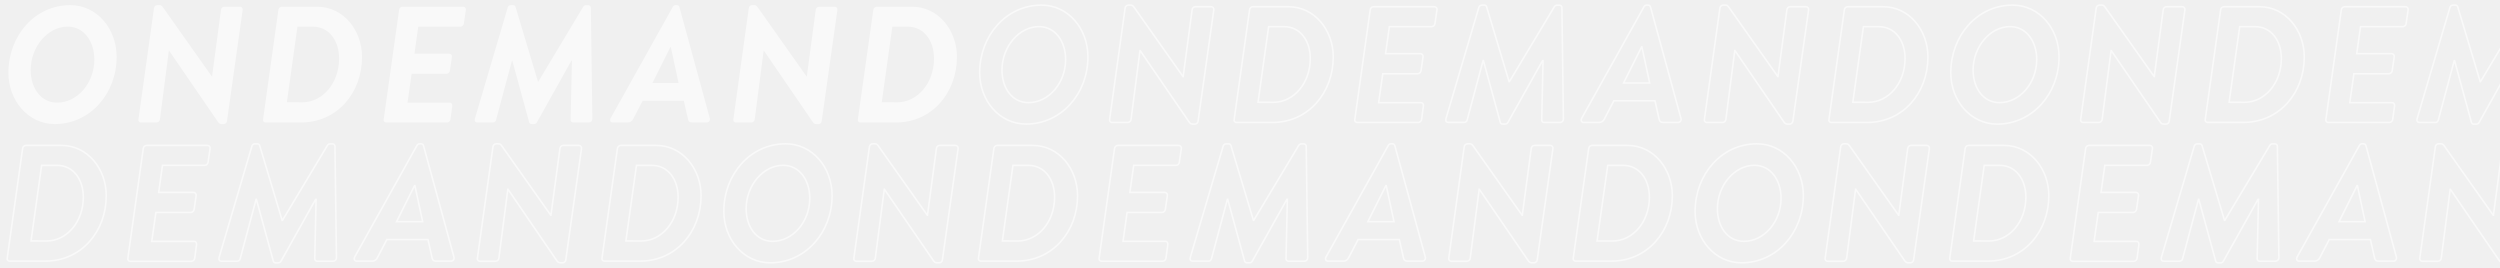
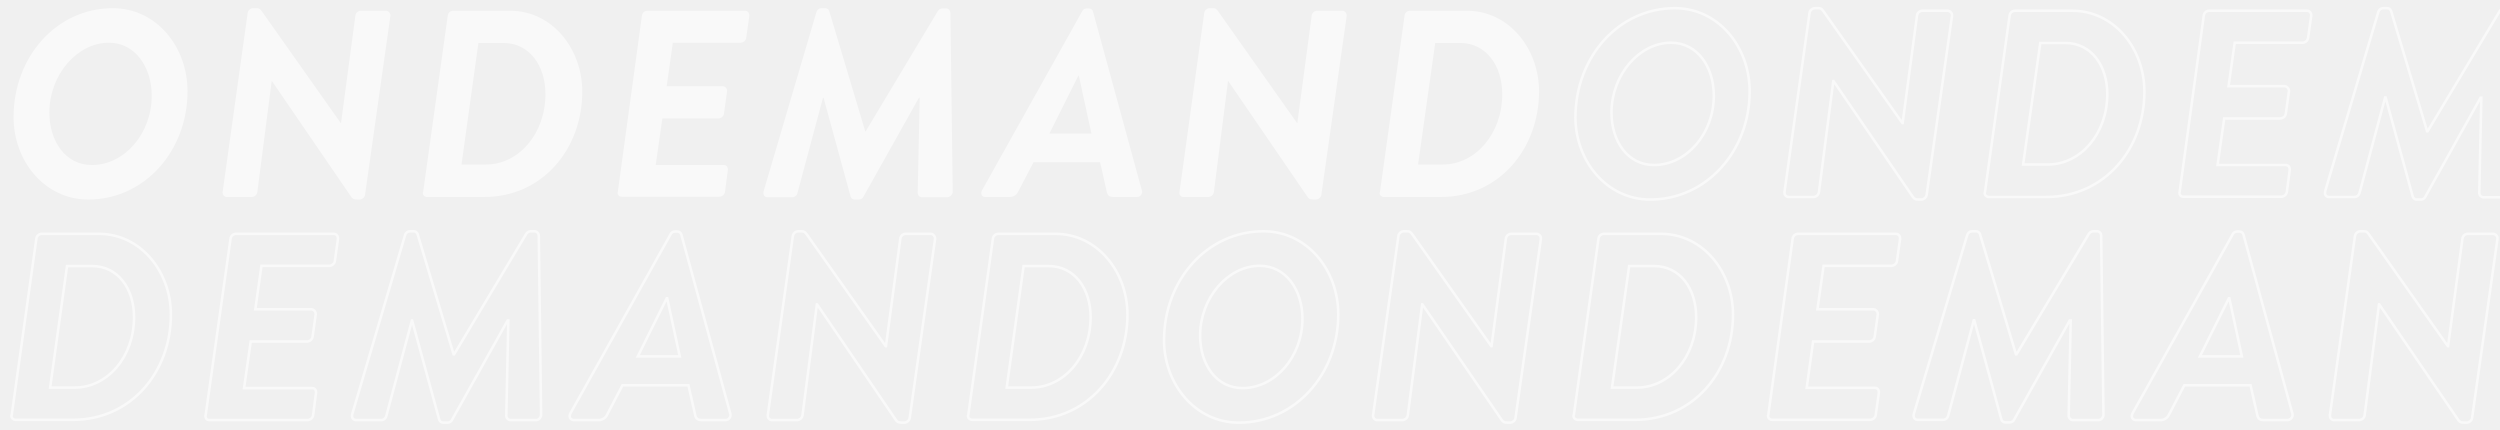
- <svg xmlns="http://www.w3.org/2000/svg" id="Capa_1" data-name="Capa 1" viewBox="0 0 1571.64 167.99">
-   <defs>
-     <style>.cls-1{opacity:0.59;}.cls-2{fill:none;stroke:#fff;stroke-miterlimit:3.11;}.cls-3{fill:#fff;}</style>
-   </defs>
-   <g class="cls-1">
-     <path class="cls-2" d="M14.21,93.42a2.2,2.2,0,0,1,2-2H38.63c16.42,0,28.16,14.75,28.16,31.59,0,22.54-15.69,41.14-38.34,41.14H5.9a1.52,1.52,0,0,1-1.35-2Zm15,58.09c12.68,0,23.17-11.95,23.17-27.54,0-11.32-6.44-20-16.41-20H26.16l-6.65,47.49Z" />
-     <path class="cls-2" d="M90.06,93.42a2.19,2.19,0,0,1,2-2h38.44a1.65,1.65,0,0,1,1.56,2l-1.24,8.52a2.23,2.23,0,0,1-2.08,2h-26.6l-2.39,17h22a1.71,1.71,0,0,1,1.55,2l-1.24,8.63a2.31,2.31,0,0,1-2.08,2H98l-2.6,18.18h26.71c1,0,1.56.94,1.45,2l-1.14,8.52a2.21,2.21,0,0,1-2.08,2H81.85a1.54,1.54,0,0,1-1.46-2Z" />
-     <path class="cls-2" d="M158.32,92a1.93,1.93,0,0,1,2-1.56h1.45a1.48,1.48,0,0,1,1.46,1l14.13,47.07h.21L205.8,91.45a2,2,0,0,1,1.77-1h1.55A1.59,1.59,0,0,1,210.58,92l.93,69.82a2.17,2.17,0,0,1-2.07,2.39h-10a1.53,1.53,0,0,1-1.56-1.56l.83-37.3h-.31l-21.71,38.76a2,2,0,0,1-1.77,1.14h-1.66a1.48,1.48,0,0,1-1.46-1.14l-10.6-38.76H161l-10,37.3a2,2,0,0,1-2,1.56H139.2c-1.15,0-1.87-.93-1.46-2.39Z" />
-     <path class="cls-2" d="M223,161.48l39.07-69.93a1.92,1.92,0,0,1,1.76-1.14h.94a1.57,1.57,0,0,1,1.46,1.14l19.11,69.93a2,2,0,0,1-2,2.7h-9c-1.56,0-2.39-.52-2.7-2.08l-2.6-11.53H243.2l-6,11.53a3.7,3.7,0,0,1-3.32,2.08h-9.56C222.83,164.18,222.31,162.83,223,161.48Zm42.71-22.13-4.89-22.65h-.21l-11.32,22.65Z" />
-     <path class="cls-2" d="M309.9,92.28a2.1,2.1,0,0,1,2-1.87H313c1.14,0,1.55,0,2.7,1.66l30.55,43.23h.1L352,93.42a2.12,2.12,0,0,1,2-2H364a1.71,1.71,0,0,1,1.56,2l-9.87,69.93a2.1,2.1,0,0,1-2,1.87h-1c-1.56,0-2-.31-3-1.87L319.35,119h-.1l-5.61,43.23a2.21,2.21,0,0,1-2.08,2h-10a1.58,1.58,0,0,1-1.46-1.76Z" />
-     <path class="cls-2" d="M388.13,93.42a2.21,2.21,0,0,1,2-2h22.44c16.42,0,28.16,14.75,28.16,31.59,0,22.54-15.69,41.14-38.34,41.14H379.82a1.52,1.52,0,0,1-1.35-2Zm15,58.09c12.68,0,23.17-11.95,23.17-27.54,0-11.32-6.44-20-16.41-20h-9.77l-6.65,47.49Z" />
-     <path class="cls-2" d="M493.9,90.41c16.83,0,29.2,14.86,29.2,32.52,0,23.38-16.94,42.29-38.86,42.29-16.94,0-29.2-15-29.2-32.21C455,109.53,471.77,90.41,493.9,90.41Zm15.17,34.18c0-11.22-6.44-20.67-16.73-20.67-12.47,0-23.27,12.57-23.27,27.32,0,11.23,6.34,20.47,16.62,20.47C498.37,151.71,509.07,139.45,509.07,124.59Z" />
-     <path class="cls-2" d="M546.57,92.28a2.11,2.11,0,0,1,2-1.87h1.14c1.14,0,1.56,0,2.7,1.66l30.55,43.23h.1l5.62-41.88a2.11,2.11,0,0,1,2-2h10.08a1.72,1.72,0,0,1,1.56,2l-9.87,69.93a2.11,2.11,0,0,1-2,1.87h-1c-1.56,0-2-.31-3-1.87L556,119h-.1l-5.62,43.23a2.2,2.2,0,0,1-2.07,2h-10a1.56,1.56,0,0,1-1.45-1.76Z" />
-     <path class="cls-2" d="M624.81,93.42a2.2,2.2,0,0,1,2-2h22.44c16.42,0,28.16,14.75,28.16,31.59,0,22.54-15.69,41.14-38.34,41.14H616.49a1.53,1.53,0,0,1-1.35-2Zm15,58.09c12.68,0,23.17-11.95,23.17-27.54,0-11.32-6.44-20-16.42-20h-9.76l-6.65,47.49Z" />
-     <path class="cls-2" d="M700.65,93.42a2.21,2.21,0,0,1,2-2h38.44a1.66,1.66,0,0,1,1.56,2l-1.25,8.52a2.22,2.22,0,0,1-2.08,2H712.7l-2.39,17h22a1.71,1.71,0,0,1,1.56,2l-1.25,8.63a2.29,2.29,0,0,1-2.07,2h-22L706,151.71h26.7c1,0,1.56.94,1.46,2L733,162.21a2.22,2.22,0,0,1-2.08,2H692.44a1.53,1.53,0,0,1-1.45-2Z" />
-     <path class="cls-2" d="M768.91,92a1.94,1.94,0,0,1,2-1.56h1.46a1.46,1.46,0,0,1,1.45,1l14.14,47.07h.2l28.26-47.07a2,2,0,0,1,1.77-1h1.56A1.58,1.58,0,0,1,821.17,92l.94,69.82a2.17,2.17,0,0,1-2.08,2.39h-10a1.53,1.53,0,0,1-1.56-1.56l.83-37.3H809L787.3,164.08a2,2,0,0,1-1.76,1.14h-1.67a1.46,1.46,0,0,1-1.45-1.14l-10.6-38.76h-.21l-10,37.3a2,2,0,0,1-2,1.56h-9.87c-1.14,0-1.87-.93-1.45-2.39Z" />
-     <path class="cls-2" d="M833.64,161.48,872.7,91.55a1.94,1.94,0,0,1,1.77-1.14h.94a1.56,1.56,0,0,1,1.45,1.14L896,161.48a2.05,2.05,0,0,1-2,2.7h-9c-1.56,0-2.39-.52-2.71-2.08l-2.59-11.53H853.79l-6,11.53a3.72,3.72,0,0,1-3.33,2.08h-9.56C833.43,164.18,832.91,162.83,833.64,161.48Zm42.7-22.13-4.88-22.65h-.21l-11.33,22.65Z" />
-     <path class="cls-2" d="M920.49,92.28a2.11,2.11,0,0,1,2-1.87h1.14c1.15,0,1.56,0,2.7,1.66l30.55,43.23H957l5.61-41.88a2.11,2.11,0,0,1,2-2h10.08a1.72,1.72,0,0,1,1.56,2l-9.87,69.93a2.11,2.11,0,0,1-2,1.87h-1c-1.56,0-2-.31-3-1.87L930,119h-.1l-5.62,43.23a2.2,2.2,0,0,1-2.07,2h-10a1.56,1.56,0,0,1-1.45-1.76Z" />
-     <path class="cls-2" d="M998.73,93.42a2.2,2.2,0,0,1,2-2h22.45c16.41,0,28.15,14.75,28.15,31.59,0,22.54-15.69,41.14-38.34,41.14H990.42a1.53,1.53,0,0,1-1.36-2Zm15,58.09c12.68,0,23.17-11.95,23.17-27.54,0-11.32-6.44-20-16.42-20h-9.76L1004,151.51Z" />
-     <path class="cls-2" d="M1104.5,90.41c16.83,0,29.19,14.86,29.19,32.52,0,23.38-16.93,42.29-38.86,42.29-16.93,0-29.19-15-29.19-32.21C1065.64,109.53,1082.37,90.41,1104.5,90.41Zm15.17,34.18c0-11.22-6.44-20.67-16.73-20.67-12.47,0-23.28,12.57-23.28,27.32,0,11.23,6.34,20.47,16.63,20.47C1109,151.71,1119.67,139.45,1119.67,124.59Z" />
-     <path class="cls-2" d="M1157.17,92.28a2.1,2.1,0,0,1,2-1.87h1.15c1.14,0,1.56,0,2.7,1.66l30.55,43.23h.1l5.61-41.88a2.13,2.13,0,0,1,2-2h10.08a1.71,1.71,0,0,1,1.56,2L1203,163.35a2.1,2.1,0,0,1-2,1.87h-1c-1.56,0-2-.31-3-1.87L1166.63,119h-.11l-5.61,43.23a2.21,2.21,0,0,1-2.08,2h-10a1.58,1.58,0,0,1-1.46-1.76Z" />
-     <path class="cls-2" d="M1235.4,93.42a2.21,2.21,0,0,1,2-2h22.44c16.42,0,28.16,14.75,28.16,31.59,0,22.54-15.69,41.14-38.34,41.14h-22.55a1.52,1.52,0,0,1-1.35-2Zm15,58.09c12.68,0,23.18-11.95,23.18-27.54,0-11.32-6.45-20-16.42-20h-9.77l-6.65,47.49Z" />
-     <path class="cls-2" d="M1311.14,93.42a2.21,2.21,0,0,1,2-2h38.44a1.65,1.65,0,0,1,1.56,2l-1.25,8.52a2.22,2.22,0,0,1-2.07,2h-26.6l-2.39,17h22a1.71,1.71,0,0,1,1.56,2l-1.24,8.63a2.31,2.31,0,0,1-2.08,2h-22l-2.6,18.18h26.71c1,0,1.56.94,1.45,2l-1.14,8.52a2.22,2.22,0,0,1-2.08,2h-38.44a1.54,1.54,0,0,1-1.46-2Z" />
-     <path class="cls-2" d="M1379.4,92a1.94,1.94,0,0,1,2-1.56h1.45a1.48,1.48,0,0,1,1.46,1l14.13,47.07h.21l28.26-47.07a2,2,0,0,1,1.76-1h1.56a1.59,1.59,0,0,1,1.46,1.56l.93,69.82a2.17,2.17,0,0,1-2.08,2.39h-10a1.53,1.53,0,0,1-1.56-1.56l.83-37.3h-.31l-21.72,38.76a2,2,0,0,1-1.76,1.14h-1.66a1.47,1.47,0,0,1-1.46-1.14l-10.6-38.76h-.21l-10,37.3a2,2,0,0,1-2,1.56h-9.88c-1.14,0-1.87-.93-1.45-2.39Z" />
-     <path class="cls-2" d="M1444.13,161.48l39.07-69.93a1.92,1.92,0,0,1,1.76-1.14h.94a1.55,1.55,0,0,1,1.45,1.14l19.12,69.93a2,2,0,0,1-2,2.7h-9c-1.56,0-2.39-.52-2.7-2.08l-2.6-11.53h-25.87l-6,11.53a3.71,3.71,0,0,1-3.33,2.08h-9.56C1443.92,164.18,1443.4,162.83,1444.13,161.48Zm42.7-22.13L1482,116.7h-.21l-11.32,22.65Z" />
-     <path class="cls-2" d="M1531,92.28a2.1,2.1,0,0,1,2-1.87h1.14c1.15,0,1.56,0,2.71,1.66l30.54,43.23h.11l5.61-41.88a2.11,2.11,0,0,1,2-2h10.08a1.71,1.71,0,0,1,1.56,2l-9.87,69.93a2.11,2.11,0,0,1-2,1.87h-1c-1.56,0-2-.31-3-1.87L1540.44,119h-.1l-5.61,43.23a2.22,2.22,0,0,1-2.08,2h-10a1.57,1.57,0,0,1-1.45-1.76Z" />
+ <svg xmlns="http://www.w3.org/2000/svg" version="1.1" id="Capa_1" x="0px" y="0px" viewBox="0 0 977.2 168" style="enable-background:new 0 0 977.2 168;" xml:space="preserve">
+   <style type="text/css">
+ 	.st0{opacity:0.59;}
+ 	.st1{fill:none;stroke:#FFFFFF;stroke-miterlimit:3.11;}
+ 	.st2{fill:#FFFFFF;}
+ </style>
+   <g class="st0">
+     <path class="st1" d="M14.2,93.4c0.1-1.1,0.9-1.9,2-2h22.4c16.4,0,28.2,14.8,28.2,31.6c0,22.5-15.7,41.1-38.3,41.1H5.9   c-0.8-0.1-1.5-0.8-1.4-1.6c0-0.1,0-0.3,0.1-0.4L14.2,93.4z M29.2,151.5c12.7,0,23.2-11.9,23.2-27.5c0-11.3-6.4-20-16.4-20h-9.8   l-6.6,47.5L29.2,151.5z" />
+     <path class="st1" d="M90.1,93.4c0.1-1.1,0.9-1.9,2-2h38.4c0.9,0,1.6,0.8,1.6,1.7c0,0.1,0,0.2,0,0.3l-1.2,8.5c-0.1,1.1-1,1.9-2.1,2   h-26.6l-2.4,17h22c0.9,0.1,1.6,0.9,1.6,1.8c0,0.1,0,0.1,0,0.2l-1.2,8.6c-0.1,1.1-1,1.9-2.1,2H98l-2.6,18.2h26.7c1,0,1.6,0.9,1.4,2   l-1.1,8.5c-0.1,1.1-1,1.9-2.1,2H81.8c-0.9,0-1.5-0.7-1.5-1.5c0-0.2,0-0.3,0.1-0.5L90.1,93.4z" />
+     <path class="st1" d="M158.3,92c0.2-0.9,1-1.6,2-1.6h1.4c0.7,0,1.2,0.4,1.5,1l14.1,47.1h0.2l28.2-47.1c0.4-0.6,1-1,1.8-1h1.6   c0.8,0.1,1.4,0.7,1.5,1.6l0.9,69.8c0.1,1.2-0.7,2.3-1.9,2.4c0,0-0.1,0-0.1,0h-10c-0.8,0-1.5-0.7-1.6-1.5c0,0,0,0,0-0.1l0.8-37.3   h-0.3l-21.7,38.8c-0.3,0.7-1,1.1-1.8,1.1h-1.7c-0.7,0-1.3-0.5-1.5-1.1l-10.6-38.8H161l-10,37.3c-0.2,0.9-1,1.6-2,1.6h-9.8   c-1.1,0-1.9-0.9-1.5-2.4L158.3,92z" />
+     <path class="st1" d="M223,161.5l39.1-69.9c0.3-0.7,1-1.1,1.8-1.1h0.9c0.7,0,1.3,0.5,1.5,1.1l19.1,69.9c0.4,1-0.1,2.2-1.2,2.6   c-0.3,0.1-0.5,0.1-0.8,0.1h-9c-1.6,0-2.4-0.5-2.7-2.1l-2.6-11.5h-25.8l-6,11.5c-0.6,1.3-1.9,2.1-3.3,2.1h-9.6   C222.8,164.2,222.3,162.8,223,161.5z M265.7,139.3l-4.9-22.7h-0.2l-11.3,22.7H265.7z" />
+     <path class="st1" d="M309.9,92.3c0.1-1,1-1.8,2-1.9h1.1c1.1,0,1.5,0,2.7,1.7l30.5,43.2h0.1l5.6-41.9c0.1-1.1,0.9-1.9,2-2h10   c0.9,0.1,1.6,0.9,1.6,1.8c0,0.1,0,0.1,0,0.2l-9.9,69.9c-0.1,1-1,1.8-2,1.9h-1c-1.6,0-2-0.3-3-1.9L319.4,119h-0.1l-5.6,43.2   c-0.1,1.1-1,1.9-2.1,2h-10c-0.9-0.1-1.5-0.8-1.5-1.7c0,0,0,0,0-0.1L309.9,92.3z" />
+     <path class="st1" d="M388.1,93.4c0.1-1.1,0.9-1.9,2-2h22.4c16.4,0,28.2,14.8,28.2,31.6c0,22.5-15.7,41.1-38.3,41.1h-22.6   c-0.8-0.1-1.5-0.8-1.4-1.6c0-0.1,0-0.3,0.1-0.4L388.1,93.4z M403.1,151.5c12.7,0,23.2-11.9,23.2-27.5c0-11.3-6.4-20-16.4-20h-9.8   l-6.6,47.5L403.1,151.5z" />
+     <path class="st1" d="M493.9,90.4c16.8,0,29.2,14.9,29.2,32.5c0,23.4-16.9,42.3-38.9,42.3c-16.9,0-29.2-15-29.2-32.2   C455,109.5,471.8,90.4,493.9,90.4z M509.1,124.6c0-11.2-6.4-20.7-16.7-20.7c-12.5,0-23.3,12.6-23.3,27.3c0,11.2,6.3,20.5,16.6,20.5   C498.4,151.7,509.1,139.4,509.1,124.6z" />
+     <path class="st1" d="M546.6,92.3c0.1-1,1-1.8,2-1.9h1.1c1.1,0,1.6,0,2.7,1.7l30.5,43.2h0.1l5.6-41.9c0.1-1.1,0.9-1.9,2-2h10.1   c0.9,0.1,1.7,0.9,1.6,1.9c0,0,0,0.1,0,0.1l-9.9,69.9c-0.1,1-1,1.8-2,1.9h-1c-1.6,0-2-0.3-3-1.9L556,119h-0.1l-5.6,43.2   c-0.1,1.1-1,1.9-2.1,2h-10c-0.9-0.1-1.5-0.8-1.5-1.7c0,0,0-0.1,0-0.1L546.6,92.3z" />
+     <path class="st1" d="M624.8,93.4c0.1-1.1,0.9-1.9,2-2h22.4c16.4,0,28.2,14.8,28.2,31.6c0,22.5-15.7,41.1-38.3,41.1h-22.6   c-0.8-0.1-1.5-0.8-1.4-1.6c0-0.1,0-0.2,0.1-0.4L624.8,93.4z M639.8,151.5c12.7,0,23.2-11.9,23.2-27.5c0-11.3-6.4-20-16.4-20h-9.8   l-6.7,47.5L639.8,151.5z" />
+     <path class="st1" d="M700.7,93.4c0.1-1.1,0.9-1.9,2-2h38.4c0.9,0,1.6,0.8,1.6,1.7c0,0.1,0,0.2,0,0.3l-1.2,8.5c-0.1,1.1-1,1.9-2.1,2   h-26.6l-2.4,17h22c0.9,0.1,1.6,0.9,1.6,1.8c0,0.1,0,0.1,0,0.2l-1.2,8.6c-0.1,1.1-1,1.9-2.1,2h-22l-2.5,18.1h26.7c1,0,1.6,0.9,1.5,2   l-1.2,8.5c-0.1,1.1-1,1.9-2.1,2h-38.5c-0.8,0-1.5-0.7-1.5-1.5c0-0.2,0-0.3,0.1-0.5L700.7,93.4z" />
+     <path class="st1" d="M768.9,92c0.2-0.9,1-1.6,2-1.6h1.5c0.7,0,1.2,0.4,1.5,1l14.1,47.1h0.2l28.3-47.1c0.4-0.6,1-1,1.8-1h1.6   c0.8,0.1,1.4,0.8,1.4,1.6l0.9,69.8c0.1,1.2-0.7,2.3-1.9,2.4c0,0-0.1,0-0.1,0h-10c-0.8,0-1.5-0.7-1.6-1.5c0,0,0,0,0-0.1l0.8-37.3   H809l-21.7,38.7c-0.3,0.7-1,1.1-1.8,1.1h-1.7c-0.7,0-1.3-0.5-1.5-1.1l-10.6-38.8h-0.2l-10,37.3c-0.2,0.9-1,1.6-2,1.6h-9.9   c-1.1,0-1.9-0.9-1.5-2.4L768.9,92z" />
+     <path class="st1" d="M833.6,161.5l39.1-69.9c0.3-0.7,1-1.1,1.8-1.1h0.9c0.7,0,1.3,0.5,1.5,1.1l19.1,69.9c0.4,1.1-0.2,2.2-1.3,2.6   c-0.2,0.1-0.5,0.1-0.7,0.1h-9c-1.6,0-2.4-0.5-2.7-2.1l-2.6-11.5h-25.9l-6,11.5c-0.6,1.3-1.9,2.1-3.3,2.1h-9.6   C833.4,164.2,832.9,162.8,833.6,161.5z M876.3,139.3l-4.9-22.7h-0.2l-11.3,22.7H876.3z" />
+     <path class="st1" d="M920.5,92.3c0.1-1,1-1.8,2-1.9h1.1c1.2,0,1.6,0,2.7,1.7l30.5,43.2h0.1l5.6-41.9c0.1-1.1,0.9-1.9,2-2h10.1   c0.9,0.1,1.7,0.9,1.6,1.9c0,0,0,0.1,0,0.1l-9.9,69.9c-0.1,1-1,1.8-2,1.9h-1c-1.6,0-2-0.3-3-1.9L930,119h-0.1l-5.6,43.2   c-0.1,1.1-1,1.9-2.1,2h-10c-0.9-0.1-1.5-0.8-1.5-1.7c0,0,0-0.1,0-0.1L920.5,92.3z" />
+     <path class="st1" d="M998.7,93.4c0.1-1.1,0.9-1.9,2-2h22.5c16.4,0,28.1,14.8,28.1,31.6c0,22.5-15.7,41.1-38.3,41.1h-22.6   c-0.8-0.1-1.5-0.8-1.4-1.6c0-0.1,0-0.3,0.1-0.4L998.7,93.4z M1013.7,151.5c12.7,0,23.2-11.9,23.2-27.5c0-11.3-6.4-20-16.4-20h-9.8   l-6.7,47.5H1013.7z" />
+     <path class="st1" d="M1104.5,90.4c16.8,0,29.2,14.9,29.2,32.5c0,23.4-16.9,42.3-38.9,42.3c-16.9,0-29.2-15-29.2-32.2   C1065.6,109.5,1082.4,90.4,1104.5,90.4z M1119.7,124.6c0-11.2-6.4-20.7-16.7-20.7c-12.5,0-23.3,12.6-23.3,27.3   c0,11.2,6.3,20.5,16.6,20.5C1109,151.7,1119.7,139.4,1119.7,124.6z" />
+     <path class="st1" d="M1157.2,92.3c0.1-1,1-1.8,2-1.9h1.2c1.1,0,1.6,0,2.7,1.7l30.6,43.2h0.1l5.6-41.9c0.1-1.1,0.9-1.9,2-2h10.1   c0.9,0.1,1.6,0.9,1.6,1.8c0,0.1,0,0.1,0,0.2l-9.9,69.9c-0.1,1-1,1.8-2,1.9h-1c-1.6,0-2-0.3-3-1.9l-30.4-44.4h-0.1l-5.6,43.2   c-0.1,1.1-1,1.9-2.1,2h-10c-0.9-0.1-1.5-0.8-1.5-1.7c0,0,0,0,0-0.1L1157.2,92.3z" />
+     <path class="st1" d="M1235.4,93.4c0.1-1.1,0.9-1.9,2-2h22.4c16.4,0,28.2,14.8,28.2,31.6c0,22.5-15.7,41.1-38.3,41.1h-22.6   c-0.8-0.1-1.5-0.8-1.4-1.6c0-0.1,0-0.3,0.1-0.4L1235.4,93.4z M1250.4,151.5c12.7,0,23.2-11.9,23.2-27.5c0-11.3-6.4-20-16.4-20h-9.8   l-6.7,47.5L1250.4,151.5z" />
+     <path class="st1" d="M1311.1,93.4c0.1-1.1,0.9-1.9,2-2h38.4c0.9,0,1.6,0.8,1.6,1.7c0,0.1,0,0.2,0,0.3l-1.2,8.5   c-0.1,1.1-1,1.9-2.1,2h-26.6l-2.4,17h22c0.9,0.1,1.6,0.9,1.6,1.8c0,0.1,0,0.1,0,0.2l-1.2,8.6c-0.1,1.1-1,1.9-2.1,2h-22l-2.6,18.2   h26.7c1,0,1.6,0.9,1.4,2l-1.1,8.5c-0.1,1.1-1,1.9-2.1,2H1303c-0.9,0-1.5-0.7-1.5-1.5c0-0.2,0-0.3,0.1-0.5L1311.1,93.4z" />
+     <path class="st1" d="M1379.4,92c0.2-0.9,1-1.6,2-1.6h1.4c0.7,0,1.2,0.4,1.5,1l14.1,47.1h0.2l28.3-47.1c0.4-0.6,1-1,1.8-1h1.6   c0.8,0.1,1.4,0.7,1.5,1.6l0.9,69.8c0.1,1.2-0.7,2.3-1.9,2.4c0,0-0.1,0-0.1,0h-10c-0.8,0-1.5-0.7-1.6-1.5c0,0,0,0,0-0.1l0.8-37.3   h-0.3l-21.7,38.8c-0.3,0.7-1,1.1-1.8,1.1h-1.7c-0.7,0-1.3-0.5-1.5-1.1l-10.6-38.8h-0.2l-10,37.3c-0.2,0.9-1,1.6-2,1.6h-9.9   c-1.1,0-1.9-0.9-1.4-2.4L1379.4,92z" />
+     <path class="st1" d="M1444.1,161.5l39.1-69.9c0.3-0.7,1-1.1,1.8-1.1h0.9c0.7,0,1.3,0.5,1.4,1.1l19.1,69.9c0.4,1-0.1,2.2-1.2,2.6   c-0.3,0.1-0.5,0.1-0.8,0.1h-9c-1.6,0-2.4-0.5-2.7-2.1l-2.6-11.5h-25.9l-6,11.5c-0.6,1.3-1.9,2.1-3.3,2.1h-9.6   C1443.9,164.2,1443.4,162.8,1444.1,161.5z M1486.8,139.3l-4.8-22.6h-0.2l-11.3,22.6H1486.8z" />
+     <path class="st1" d="M1531,92.3c0.1-1,1-1.8,2-1.9h1.1c1.2,0,1.6,0,2.7,1.7l30.5,43.2h0.1l5.6-41.9c0.1-1.1,0.9-1.9,2-2h10.1   c0.9,0.1,1.6,0.9,1.6,1.8c0,0.1,0,0.1,0,0.2l-9.9,69.9c-0.1,1-1,1.8-2,1.9h-1c-1.6,0-2-0.3-3-1.9l-30.4-44.4h-0.1l-5.6,43.2   c-0.1,1.1-1,1.9-2.1,2h-10c-0.9-0.1-1.5-0.8-1.5-1.7c0,0,0-0.1,0-0.1L1531,92.3z" />
  </g>
-   <g class="cls-1">
-     <path class="cls-3" d="M44.14,3.22C61,3.22,73.33,18.08,73.33,35.74,73.33,59.12,56.4,78,34.47,78c-16.93,0-29.19-15-29.19-32.21C5.28,22.34,22,3.22,44.14,3.22ZM59.31,37.41c0-11.23-6.45-20.68-16.73-20.68C30.11,16.73,19.3,29.3,19.3,44.06c0,11.22,6.34,20.46,16.63,20.46C48.6,64.52,59.31,52.26,59.31,37.41Z" />
-     <path class="cls-3" d="M96.81,5.09a2.1,2.1,0,0,1,2-1.87h1.15c1.14,0,1.55,0,2.7,1.66l30.55,43.23h.1l5.61-41.88a2.13,2.13,0,0,1,2-2h10.08a1.71,1.71,0,0,1,1.56,2l-9.87,69.93a2.1,2.1,0,0,1-2,1.87h-1c-1.56,0-2-.31-3-1.87L106.26,31.8h-.1L100.55,75a2.21,2.21,0,0,1-2.08,2h-10A1.58,1.58,0,0,1,87,75.23Z" />
-     <path class="cls-3" d="M175,6.23a2.22,2.22,0,0,1,2-2h22.44c16.42,0,28.16,14.75,28.16,31.59C227.62,58.4,211.93,77,189.28,77H166.73a1.52,1.52,0,0,1-1.35-2Zm15,58.09c12.68,0,23.18-11.95,23.18-27.54,0-11.32-6.45-20-16.42-20H187l-6.65,47.49Z" />
-     <path class="cls-3" d="M250.89,6.23a2.21,2.21,0,0,1,2-2H291.3a1.65,1.65,0,0,1,1.56,2l-1.24,8.52a2.23,2.23,0,0,1-2.08,2h-26.6l-2.39,17h22a1.72,1.72,0,0,1,1.56,2l-1.25,8.63a2.3,2.3,0,0,1-2.08,2h-22l-2.59,18.18h26.7c1,0,1.56.94,1.45,2L283.2,75a2.21,2.21,0,0,1-2.08,2H242.68a1.54,1.54,0,0,1-1.46-2Z" />
-     <path class="cls-3" d="M319.15,4.78a1.93,1.93,0,0,1,2-1.56h1.45a1.48,1.48,0,0,1,1.46,1l14.13,47.07h.21L366.63,4.26a2,2,0,0,1,1.77-1H370a1.59,1.59,0,0,1,1.45,1.56l.94,69.82A2.17,2.17,0,0,1,370.27,77h-10a1.53,1.53,0,0,1-1.56-1.56l.84-37.3h-.32L337.54,76.89A2,2,0,0,1,335.77,78h-1.66a1.48,1.48,0,0,1-1.46-1.14L322.06,38.13h-.21l-10,37.3a1.94,1.94,0,0,1-2,1.56H300c-1.15,0-1.87-.93-1.46-2.39Z" />
-     <path class="cls-3" d="M383.87,74.29,422.94,4.36a1.94,1.94,0,0,1,1.77-1.14h.93a1.57,1.57,0,0,1,1.46,1.14l19.11,69.93a2,2,0,0,1-2,2.7h-9c-1.56,0-2.39-.52-2.7-2.07l-2.6-11.54H404l-6,11.54A3.69,3.69,0,0,1,394.68,77h-9.56C383.66,77,383.14,75.64,383.87,74.29Zm42.71-22.13-4.89-22.65h-.2L410.16,52.16Z" />
-     <path class="cls-3" d="M470.73,5.09a2.1,2.1,0,0,1,2-1.87h1.15c1.14,0,1.56,0,2.7,1.66L507.1,48.11h.1l5.61-41.88a2.14,2.14,0,0,1,2-2h10.07a1.71,1.71,0,0,1,1.56,2l-9.87,69.93a2.1,2.1,0,0,1-2,1.87h-1c-1.56,0-2-.31-3-1.87L480.19,31.8h-.11L474.47,75a2.21,2.21,0,0,1-2.08,2h-10A1.58,1.58,0,0,1,461,75.23Z" />
-     <path class="cls-3" d="M549,6.23a2.22,2.22,0,0,1,2-2h22.44c16.42,0,28.16,14.75,28.16,31.59C601.54,58.4,585.85,77,563.2,77H540.65a1.53,1.53,0,0,1-1.35-2Zm15,58.09c12.67,0,23.17-11.95,23.17-27.54,0-11.32-6.45-20-16.42-20h-9.77l-6.65,47.49Z" />
+   <g class="st0">
+     <path class="st2" d="M44.1,3.2c16.9,0,29.2,14.9,29.2,32.5C73.3,59.1,56.4,78,34.5,78C17.5,78,5.3,63,5.3,45.8   C5.3,22.3,22,3.2,44.1,3.2z M59.3,37.4c0-11.2-6.5-20.7-16.7-20.7c-12.5,0-23.3,12.6-23.3,27.3c0,11.2,6.3,20.5,16.6,20.5   C48.6,64.5,59.3,52.3,59.3,37.4z" />
+     <path class="st2" d="M96.8,5.1c0.1-1,1-1.8,2-1.9h1.2c1.1,0,1.6,0,2.7,1.7l30.5,43.2h0.1l5.6-41.9c0.1-1.1,0.9-1.9,2-2H151   c0.9,0.1,1.6,0.9,1.6,1.8c0,0.1,0,0.1,0,0.2l-9.9,69.9c-0.1,1-1,1.8-2,1.9h-1c-1.6,0-2-0.3-3-1.9l-30.4-44.4h-0.1L100.6,75   c-0.1,1.1-1,1.9-2.1,2h-10c-0.9-0.1-1.5-0.8-1.5-1.7c0,0,0-0.1,0-0.1L96.8,5.1z" />
+     <path class="st2" d="M175,6.2c0.1-1.1,0.9-1.9,2-2h22.4c16.4,0,28.2,14.8,28.2,31.6c0,22.6-15.7,41.2-38.3,41.2h-22.6   c-0.8-0.1-1.5-0.8-1.4-1.6c0-0.1,0-0.3,0.1-0.4L175,6.2z M190,64.3c12.7,0,23.2-12,23.2-27.5c0-11.3-6.4-20-16.4-20H187l-6.6,47.5   L190,64.3z" />
+     <path class="st2" d="M250.9,6.2c0.1-1.1,0.9-1.9,2-2h38.4c0.9,0,1.6,0.8,1.6,1.7c0,0.1,0,0.2,0,0.3l-1.2,8.5c-0.1,1.1-1,1.9-2.1,2   h-26.6l-2.4,17h22c0.9,0.1,1.7,0.9,1.6,1.9c0,0,0,0.1,0,0.1l-1.2,8.6c-0.1,1.1-1,1.9-2.1,2h-22l-2.6,18.2h26.7c1,0,1.6,0.9,1.5,2   l-1.1,8.4c-0.1,1.1-1,1.9-2.1,2h-38.4c-0.9,0-1.5-0.7-1.5-1.5c0-0.2,0-0.3,0.1-0.5L250.9,6.2z" />
+     <path class="st2" d="M319.1,4.8c0.2-0.9,1-1.6,2-1.6h1.5c0.7,0,1.2,0.4,1.5,1l14.1,47.1h0.2l28.2-47c0.4-0.6,1-1,1.8-1h1.6   c0.8,0.1,1.4,0.7,1.5,1.6l0.9,69.8c0.1,1.2-0.8,2.2-2,2.4c0,0-0.1,0-0.1,0h-10c-0.8,0-1.5-0.7-1.6-1.5c0,0,0,0,0-0.1l0.8-37.3h-0.3   l-21.7,38.7c-0.3,0.7-1,1.1-1.8,1.1h-1.7c-0.7,0-1.3-0.5-1.5-1.1l-10.6-38.7h-0.2l-10,37.3c-0.2,0.9-1,1.6-2,1.6H300   c-1.1,0-1.9-0.9-1.5-2.4L319.1,4.8z" />
+     <path class="st2" d="M383.9,74.3l39.1-69.9c0.3-0.7,1-1.1,1.8-1.1h0.9c0.7,0,1.3,0.5,1.5,1.1l19.1,69.9c0.4,1-0.1,2.2-1.2,2.6   c-0.3,0.1-0.5,0.1-0.8,0.1h-9c-1.6,0-2.4-0.5-2.7-2.1l-2.6-11.5H404l-6,11.5c-0.6,1.3-1.9,2.1-3.3,2.1h-9.6   C383.7,77,383.1,75.6,383.9,74.3z M426.6,52.2l-4.9-22.6h-0.2l-11.3,22.6L426.6,52.2z" />
+     <path class="st2" d="M470.7,5.1c0.1-1,1-1.8,2-1.9h1.1c1.1,0,1.6,0,2.7,1.7l30.5,43.2h0.1l5.6-41.9c0.1-1.1,0.9-1.9,2-2h10.1   c0.9,0.1,1.6,0.9,1.6,1.8c0,0.1,0,0.1,0,0.2l-9.9,69.9c-0.1,1-1,1.8-2,1.9h-1c-1.6,0-2-0.3-3-1.9l-30.4-44.4h-0.1L474.5,75   c-0.1,1.1-1,1.9-2.1,2h-10c-0.9-0.1-1.5-0.9-1.4-1.7c0,0,0,0,0,0L470.7,5.1z" />
+     <path class="st2" d="M549,6.2c0.1-1.1,0.9-1.9,2-2h22.4c16.4,0,28.2,14.8,28.2,31.6C601.5,58.4,585.8,77,563.2,77h-22.5   c-0.8-0.1-1.5-0.8-1.4-1.6c0-0.1,0-0.2,0.1-0.4L549,6.2z M564,64.3c12.7,0,23.2-12,23.2-27.5c0-11.3-6.5-20-16.4-20H561l-6.7,47.5   L564,64.3z" />
  </g>
-   <g class="cls-1">
-     <path class="cls-2" d="M654.74,3.22c16.83,0,29.19,14.86,29.19,32.52C683.93,59.12,667,78,645.07,78c-16.93,0-29.19-15-29.19-32.21C615.88,22.34,632.61,3.22,654.74,3.22Zm15.17,34.19c0-11.23-6.44-20.68-16.73-20.68-12.47,0-23.28,12.57-23.28,27.33,0,11.22,6.34,20.46,16.63,20.46C659.21,64.52,669.91,52.26,669.91,37.41Z" />
-     <path class="cls-2" d="M707.31,5.09a2.1,2.1,0,0,1,2-1.87h1.14c1.15,0,1.56,0,2.71,1.66l30.54,43.23h.11l5.61-41.88a2.12,2.12,0,0,1,2-2h10.08a1.72,1.72,0,0,1,1.56,2l-9.87,69.93a2.1,2.1,0,0,1-2,1.87h-1c-1.56,0-2-.31-3-1.87L716.76,31.8h-.1L711.05,75A2.22,2.22,0,0,1,709,77H699a1.57,1.57,0,0,1-1.45-1.76Z" />
-     <path class="cls-2" d="M785.54,6.23a2.21,2.21,0,0,1,2-2H810c16.42,0,28.16,14.75,28.16,31.59C838.12,58.4,822.43,77,799.78,77H777.23a1.52,1.52,0,0,1-1.35-2Zm15,58.09c12.68,0,23.17-11.95,23.17-27.54,0-11.32-6.44-20-16.41-20h-9.77l-6.65,47.49Z" />
-     <path class="cls-2" d="M861.38,6.23a2.22,2.22,0,0,1,2-2H901.8a1.66,1.66,0,0,1,1.56,2l-1.25,8.52a2.21,2.21,0,0,1-2.07,2h-26.6l-2.39,17h22a1.71,1.71,0,0,1,1.55,2l-1.24,8.63a2.31,2.31,0,0,1-2.08,2h-22l-2.6,18.18h26.71c1,0,1.56.94,1.45,2L893.7,75a2.22,2.22,0,0,1-2.08,2H853.18a1.54,1.54,0,0,1-1.46-2Z" />
-     <path class="cls-2" d="M929.64,4.78a2,2,0,0,1,2-1.56h1.45a1.48,1.48,0,0,1,1.46,1l14.13,47.07h.21L977.13,4.26a2,2,0,0,1,1.77-1h1.55a1.59,1.59,0,0,1,1.46,1.56l.93,69.82A2.17,2.17,0,0,1,980.77,77h-10a1.53,1.53,0,0,1-1.56-1.56l.83-37.3h-.31L948,76.89A2,2,0,0,1,946.27,78h-1.66a1.48,1.48,0,0,1-1.46-1.14l-10.6-38.76h-.2l-10,37.3a2,2,0,0,1-2,1.56h-9.87c-1.15,0-1.88-.93-1.46-2.39Z" />
-     <path class="cls-2" d="M994.37,74.29l39.07-69.93a1.92,1.92,0,0,1,1.76-1.14h.94a1.54,1.54,0,0,1,1.45,1.14l19.12,69.93a2,2,0,0,1-2,2.7h-9c-1.56,0-2.39-.52-2.7-2.07l-2.6-11.54h-25.87l-6,11.54a3.69,3.69,0,0,1-3.32,2.07h-9.56C994.16,77,993.64,75.64,994.37,74.29Zm42.7-22.13-4.88-22.65H1032l-11.32,22.65Z" />
-     <path class="cls-2" d="M1081.23,5.09a2.1,2.1,0,0,1,2-1.87h1.15c1.14,0,1.55,0,2.7,1.66l30.55,43.23h.1l5.61-41.88a2.13,2.13,0,0,1,2-2h10.08a1.71,1.71,0,0,1,1.56,2l-9.87,69.93a2.1,2.1,0,0,1-2,1.87h-1c-1.56,0-2-.31-3-1.87L1090.68,31.8h-.1L1085,75a2.22,2.22,0,0,1-2.08,2h-10a1.57,1.57,0,0,1-1.46-1.76Z" />
-     <path class="cls-2" d="M1159.46,6.23a2.22,2.22,0,0,1,2-2h22.44C1200.3,4.26,1212,19,1212,35.85,1212,58.4,1196.35,77,1173.7,77h-22.55a1.52,1.52,0,0,1-1.35-2Zm15,58.09c12.68,0,23.17-11.95,23.17-27.54,0-11.32-6.44-20-16.41-20h-9.77l-6.65,47.49Z" />
-     <path class="cls-2" d="M1265.23,3.22c16.83,0,29.2,14.86,29.2,32.52,0,23.38-16.94,42.29-38.86,42.29-16.94,0-29.2-15-29.2-32.21C1226.37,22.34,1243.1,3.22,1265.23,3.22Zm15.17,34.19c0-11.23-6.44-20.68-16.73-20.68-12.47,0-23.27,12.57-23.27,27.33,0,11.22,6.33,20.46,16.62,20.46C1269.7,64.52,1280.4,52.26,1280.4,37.41Z" />
-     <path class="cls-2" d="M1317.8,5.09a2.1,2.1,0,0,1,2-1.87h1.15c1.14,0,1.56,0,2.7,1.66l30.55,43.23h.1l5.61-41.88a2.13,2.13,0,0,1,2-2h10.08a1.71,1.71,0,0,1,1.56,2l-9.87,69.93a2.1,2.1,0,0,1-2,1.87h-1c-1.56,0-2-.31-3-1.87L1327.26,31.8h-.11L1321.54,75a2.21,2.21,0,0,1-2.08,2h-10a1.58,1.58,0,0,1-1.46-1.76Z" />
-     <path class="cls-2" d="M1396,6.23a2.22,2.22,0,0,1,2-2h22.44c16.42,0,28.16,14.75,28.16,31.59,0,22.55-15.69,41.14-38.34,41.14h-22.55a1.52,1.52,0,0,1-1.35-2Zm15,58.09c12.68,0,23.18-11.95,23.18-27.54,0-11.32-6.45-20-16.42-20H1408l-6.65,47.49Z" />
-     <path class="cls-2" d="M1471.88,6.23a2.21,2.21,0,0,1,2-2h38.45a1.65,1.65,0,0,1,1.55,2l-1.24,8.52a2.23,2.23,0,0,1-2.08,2h-26.6l-2.39,17h22a1.72,1.72,0,0,1,1.56,2l-1.25,8.63a2.3,2.3,0,0,1-2.08,2h-22l-2.59,18.18h26.7c1,0,1.56.94,1.45,2L1504.19,75a2.21,2.21,0,0,1-2.08,2h-38.44a1.54,1.54,0,0,1-1.46-2Z" />
-     <path class="cls-2" d="M1540.14,4.78a1.93,1.93,0,0,1,2-1.56h1.45a1.48,1.48,0,0,1,1.46,1l14.13,47.07h.21l28.26-47.07a2,2,0,0,1,1.77-1H1591a1.59,1.59,0,0,1,1.45,1.56l.94,69.82a2.17,2.17,0,0,1-2.08,2.39h-10a1.53,1.53,0,0,1-1.56-1.56l.84-37.3h-.32l-21.71,38.76a2,2,0,0,1-1.77,1.14h-1.66a1.48,1.48,0,0,1-1.46-1.14l-10.59-38.76h-.21l-10,37.3a1.93,1.93,0,0,1-2,1.56H1521c-1.14,0-1.87-.93-1.46-2.39Z" />
+   <g class="st0">
+     <path class="st1" d="M654.7,3.2c16.8,0,29.2,14.9,29.2,32.5c0,23.4-16.9,42.3-38.9,42.3c-16.9,0-29.2-15-29.2-32.2   C615.9,22.3,632.6,3.2,654.7,3.2z M669.9,37.4c0-11.2-6.4-20.7-16.7-20.7c-12.5,0-23.3,12.6-23.3,27.3c0,11.2,6.3,20.5,16.6,20.5   C659.2,64.5,669.9,52.3,669.9,37.4z" />
+     <path class="st1" d="M707.3,5.1c0.1-1,1-1.8,2-1.9h1.1c1.2,0,1.6,0,2.7,1.7l30.5,43.2h0.1l5.6-41.9c0.1-1.1,0.9-1.9,2-2h10.1   c0.9,0.1,1.7,0.9,1.6,1.9c0,0,0,0.1,0,0.1l-9.9,69.9c-0.1,1-1,1.8-2,1.9h-1c-1.6,0-2-0.3-3-1.9l-30.4-44.4h-0.1L711,75   c-0.1,1.1-1,1.9-2,2h-10c-0.9-0.1-1.5-0.8-1.5-1.7c0,0,0-0.1,0-0.1L707.3,5.1z" />
+     <path class="st1" d="M785.5,6.2c0.1-1.1,0.9-1.9,2-2H810c16.4,0,28.2,14.8,28.2,31.6c0,22.6-15.7,41.2-38.4,41.2h-22.6   c-0.8-0.1-1.5-0.8-1.4-1.6c0-0.1,0-0.3,0.1-0.4L785.5,6.2z M800.5,64.3c12.7,0,23.2-12,23.2-27.5c0-11.3-6.4-20-16.4-20h-9.8   l-6.7,47.5L800.5,64.3z" />
+     <path class="st1" d="M861.4,6.2c0.1-1.1,0.9-1.9,2-2h38.4c0.9,0,1.6,0.8,1.6,1.7c0,0.1,0,0.2,0,0.3l-1.2,8.5c-0.1,1.1-1,1.9-2.1,2   h-26.6l-2.4,17h22c0.9,0.1,1.6,0.9,1.6,1.8c0,0.1,0,0.1,0,0.2l-1.2,8.6c-0.1,1.1-1,1.9-2.1,2h-22l-2.6,18.2h26.7c1,0,1.6,0.9,1.5,2   l-1.1,8.4c-0.1,1.1-1,1.9-2.1,2h-38.4c-0.9,0-1.5-0.7-1.5-1.5c0-0.2,0-0.3,0.1-0.5L861.4,6.2z" />
+     <path class="st1" d="M929.6,4.8c0.2-0.9,1-1.6,2-1.6h1.5c0.7,0,1.2,0.4,1.5,1l14.1,47.1h0.2l28.2-47c0.4-0.6,1-1,1.8-1h1.5   c0.8,0.1,1.4,0.7,1.5,1.6l0.9,69.8c0.1,1.2-0.8,2.2-2,2.4c0,0-0.1,0-0.1,0h-10c-0.8,0-1.5-0.7-1.6-1.5c0,0,0,0,0-0.1l0.8-37.3h-0.3   L948,76.9c-0.3,0.7-1,1.1-1.7,1.1h-1.7c-0.7,0-1.3-0.5-1.5-1.1l-10.6-38.8h-0.2l-10,37.3c-0.2,0.9-1,1.6-2,1.6h-9.9   c-1.2,0-1.9-0.9-1.5-2.4L929.6,4.8z" />
+     <path class="st1" d="M994.4,74.3l39.1-69.9c0.3-0.7,1-1.1,1.8-1.1h0.9c0.7,0,1.3,0.5,1.4,1.1l19.1,69.9c0.4,1-0.1,2.2-1.2,2.6   c-0.3,0.1-0.5,0.1-0.8,0.1h-9c-1.6,0-2.4-0.5-2.7-2.1l-2.6-11.5h-25.9l-6,11.5c-0.6,1.3-1.9,2.1-3.3,2.1h-9.6   C994.2,77,993.6,75.6,994.4,74.3z M1037.1,52.2l-4.9-22.6h-0.2l-11.3,22.6H1037.1z" />
+     <path class="st1" d="M1081.2,5.1c0.1-1,1-1.8,2-1.9h1.2c1.1,0,1.6,0,2.7,1.7l30.6,43.2h0.1l5.6-41.9c0.1-1.1,0.9-1.9,2-2h10.1   c0.9,0.1,1.6,0.9,1.6,1.8c0,0.1,0,0.1,0,0.2l-9.9,69.9c-0.1,1-1,1.8-2,1.9h-1c-1.6,0-2-0.3-3-1.9l-30.4-44.4h-0.1L1085,75   c-0.1,1.1-1,1.9-2.1,2h-10c-0.9-0.1-1.5-0.8-1.5-1.7c0,0,0-0.1,0-0.1L1081.2,5.1z" />
+     <path class="st1" d="M1159.5,6.2c0.1-1.1,0.9-1.9,2-2h22.4c16.4,0,28.1,14.8,28.1,31.6c0,22.6-15.7,41.2-38.3,41.2h-22.6   c-0.8-0.1-1.5-0.8-1.4-1.6c0-0.1,0-0.3,0.1-0.4L1159.5,6.2z M1174.5,64.3c12.7,0,23.2-12,23.2-27.5c0-11.3-6.4-20-16.4-20h-9.8   l-6.7,47.5L1174.5,64.3z" />
+     <path class="st1" d="M1265.2,3.2c16.8,0,29.2,14.9,29.2,32.5c0,23.4-16.9,42.3-38.9,42.3c-16.9,0-29.2-15-29.2-32.2   C1226.4,22.3,1243.1,3.2,1265.2,3.2z M1280.4,37.4c0-11.2-6.4-20.7-16.7-20.7c-12.5,0-23.3,12.6-23.3,27.3   c0,11.2,6.3,20.5,16.6,20.5C1269.7,64.5,1280.4,52.3,1280.4,37.4z" />
+     <path class="st1" d="M1317.8,5.1c0.1-1,1-1.8,2-1.9h1.2c1.1,0,1.6,0,2.7,1.7l30.6,43.2h0.1l5.6-41.9c0.1-1.1,0.9-1.9,2-2h10.1   c0.9,0.1,1.6,0.9,1.6,1.8c0,0.1,0,0.1,0,0.2l-9.9,69.9c-0.1,1-1,1.8-2,1.9h-1c-1.6,0-2-0.3-3-1.9l-30.4-44.4h-0.1l-5.6,43.2   c-0.1,1.1-1,1.9-2.1,2h-10c-0.9-0.1-1.5-0.8-1.5-1.7c0,0,0,0,0-0.1L1317.8,5.1z" />
+     <path class="st1" d="M1396,6.2c0.1-1.1,0.9-1.9,2-2h22.4c16.4,0,28.2,14.8,28.2,31.6c0,22.5-15.7,41.1-38.3,41.1h-22.6   c-0.8-0.1-1.5-0.8-1.4-1.6c0-0.1,0-0.3,0.1-0.4L1396,6.2z M1411,64.3c12.7,0,23.2-12,23.2-27.5c0-11.3-6.4-20-16.4-20h-9.8   l-6.7,47.5L1411,64.3z" />
+     <path class="st1" d="M1471.9,6.2c0.1-1.1,0.9-1.9,2-2h38.4c0.9,0,1.6,0.8,1.6,1.7c0,0.1,0,0.2,0,0.3l-1.2,8.5c-0.1,1.1-1,1.9-2.1,2   H1484l-2.4,17h22c0.9,0.1,1.7,0.9,1.6,1.9c0,0.1,0,0.1,0,0.1l-1.2,8.6c-0.1,1.1-1,1.9-2.1,2h-22l-2.6,18.2h26.7c1,0,1.6,0.9,1.4,2   l-1.2,8.4c-0.1,1.1-1,1.9-2.1,2h-38.4c-0.9,0-1.5-0.7-1.5-1.5c0-0.2,0-0.3,0.1-0.5L1471.9,6.2z" />
+     <path class="st1" d="M1540.1,4.8c0.2-0.9,1-1.6,2-1.6h1.4c0.7,0,1.2,0.4,1.5,1l14.1,47.1h0.2l28.3-47.1c0.4-0.6,1-1,1.8-1h1.6   c0.8,0.1,1.4,0.7,1.4,1.6l0.9,69.8c0.1,1.2-0.7,2.3-1.9,2.4c0,0-0.1,0-0.1,0h-10c-0.8,0-1.5-0.7-1.6-1.5c0,0,0,0,0-0.1l0.8-37.3   h-0.3l-21.7,38.8c-0.3,0.7-1,1.1-1.8,1.1h-1.7c-0.7,0-1.3-0.5-1.5-1.1l-10.6-38.8h-0.2l-10,37.3c-0.2,0.9-1,1.6-2,1.6h-9.9   c-1.1,0-1.9-0.9-1.5-2.4L1540.1,4.8z" />
  </g>
</svg>
